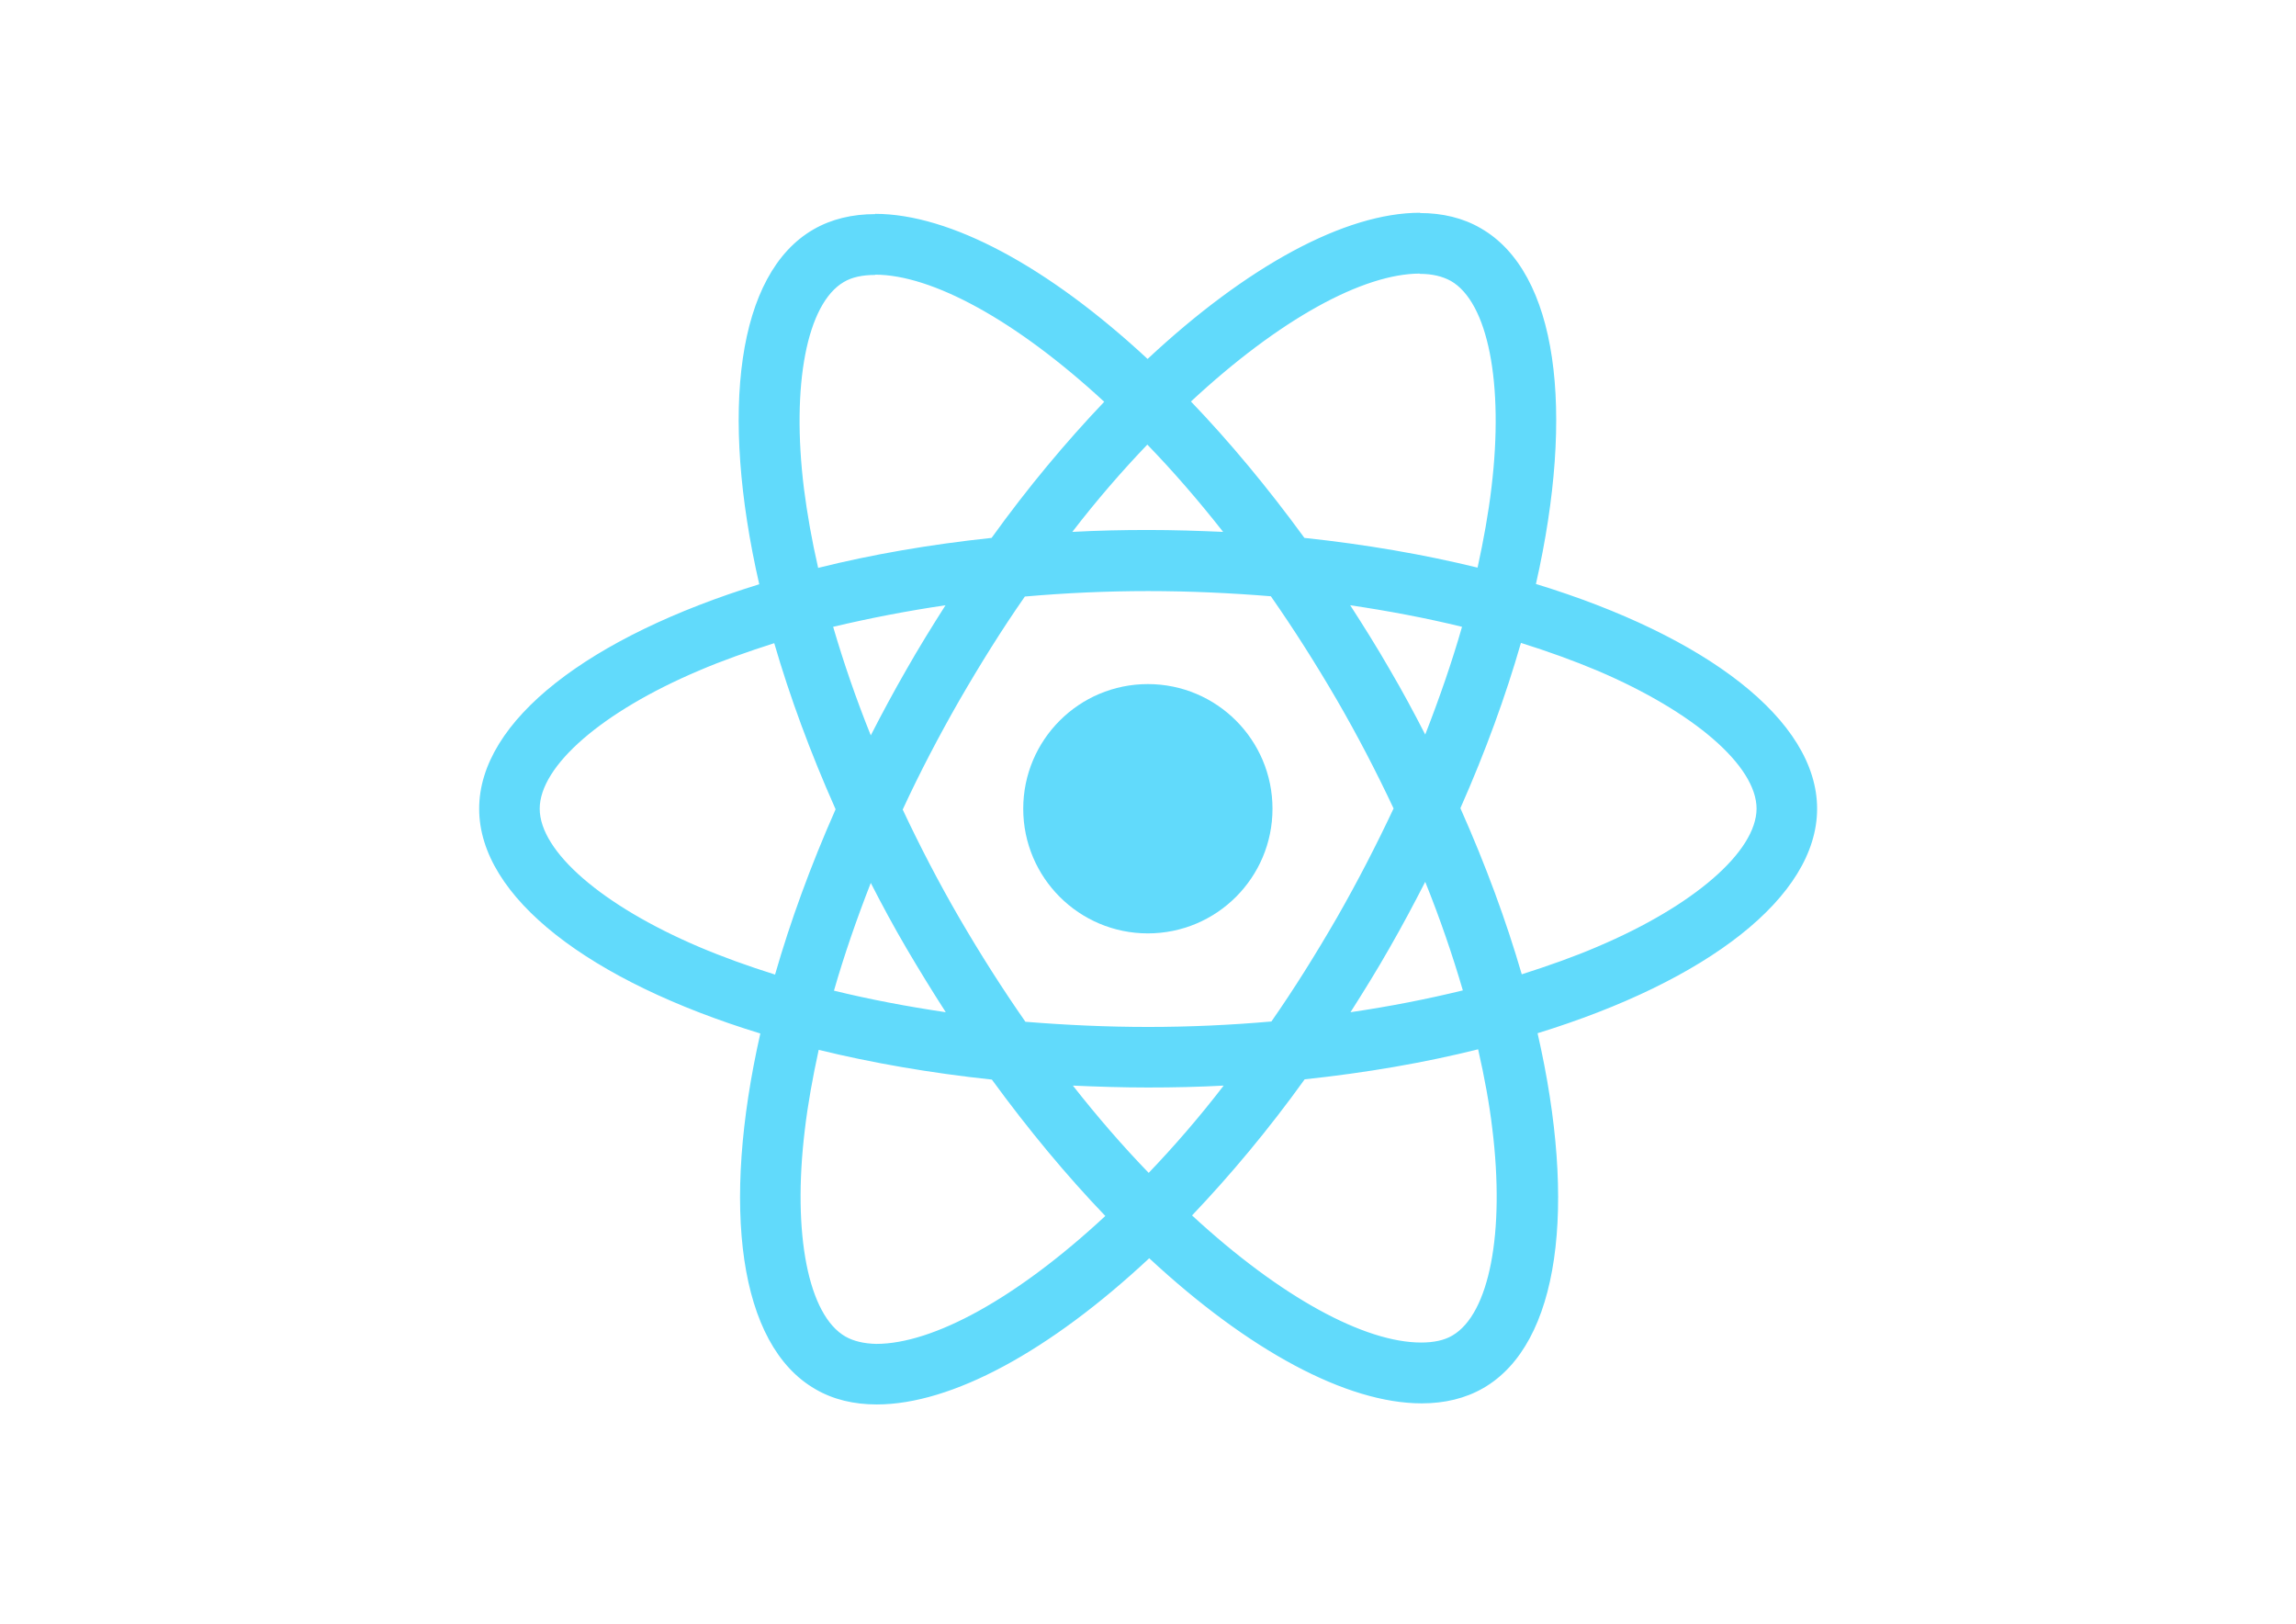
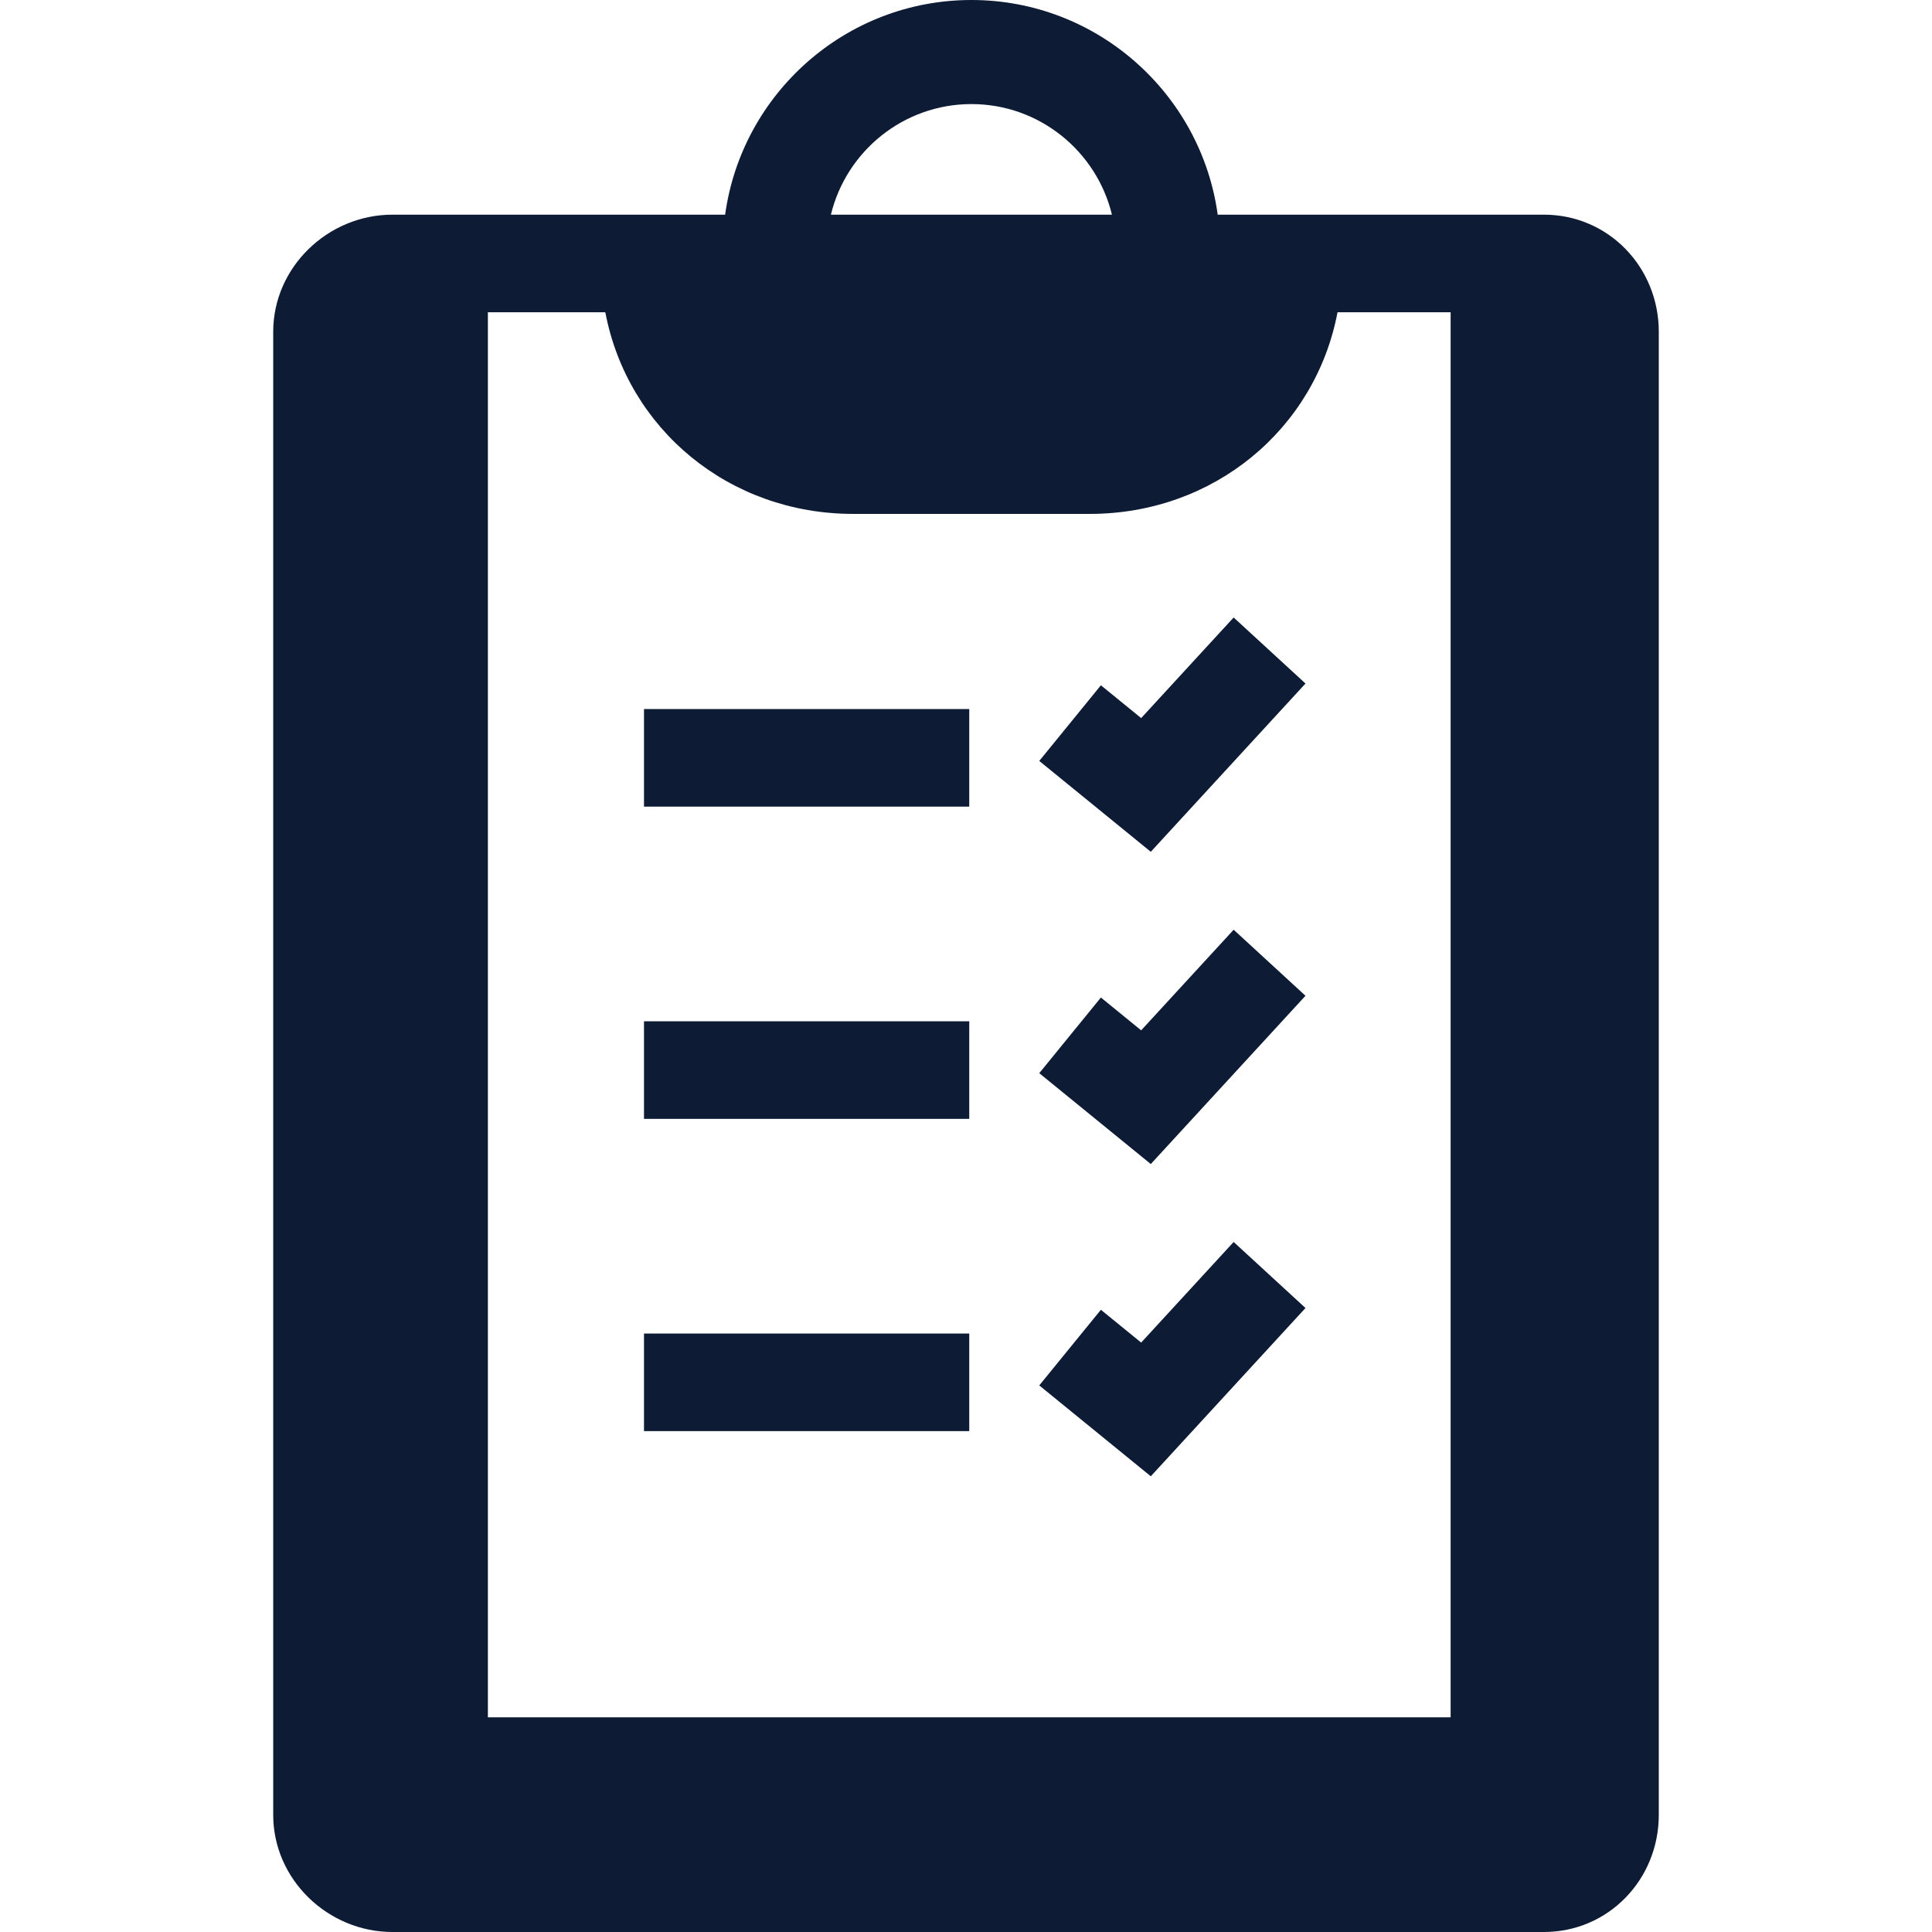
- <svg xmlns="http://www.w3.org/2000/svg" viewBox="0 0 841.9 595.3">
-   <g fill="#61DAFB">
-     <path d="M666.3 296.5c0-32.5-40.7-63.3-103.1-82.4 14.4-63.6 8-114.2-20.2-130.4-6.5-3.8-14.1-5.6-22.4-5.6v22.3c4.6 0 8.3.9 11.4 2.6 13.6 7.8 19.5 37.5 14.9 75.7-1.1 9.4-2.9 19.3-5.1 29.4-19.6-4.8-41-8.5-63.5-10.9-13.5-18.5-27.5-35.3-41.6-50 32.6-30.3 63.2-46.9 84-46.9V78c-27.5 0-63.5 19.6-99.9 53.6-36.4-33.8-72.4-53.2-99.9-53.2v22.3c20.7 0 51.4 16.5 84 46.6-14 14.7-28 31.4-41.3 49.9-22.6 2.4-44 6.1-63.6 11-2.3-10-4-19.7-5.2-29-4.7-38.2 1.1-67.9 14.6-75.8 3-1.8 6.9-2.6 11.5-2.6V78.5c-8.4 0-16 1.8-22.6 5.6-28.1 16.2-34.4 66.7-19.9 130.1-62.2 19.2-102.7 49.9-102.7 82.3 0 32.5 40.7 63.3 103.1 82.4-14.4 63.6-8 114.2 20.2 130.4 6.5 3.8 14.1 5.6 22.5 5.6 27.5 0 63.5-19.6 99.9-53.6 36.4 33.8 72.4 53.2 99.9 53.2 8.4 0 16-1.8 22.6-5.6 28.1-16.2 34.4-66.7 19.9-130.1 62-19.1 102.5-49.9 102.5-82.3zm-130.2-66.7c-3.7 12.9-8.3 26.2-13.5 39.5-4.1-8-8.4-16-13.1-24-4.6-8-9.5-15.8-14.4-23.4 14.2 2.1 27.9 4.7 41 7.9zm-45.8 106.5c-7.8 13.5-15.8 26.3-24.1 38.2-14.9 1.3-30 2-45.2 2-15.1 0-30.2-.7-45-1.9-8.3-11.9-16.4-24.6-24.2-38-7.6-13.1-14.5-26.4-20.8-39.8 6.2-13.4 13.2-26.8 20.7-39.9 7.8-13.5 15.8-26.3 24.1-38.2 14.9-1.3 30-2 45.2-2 15.1 0 30.2.7 45 1.9 8.3 11.9 16.4 24.6 24.2 38 7.6 13.1 14.5 26.4 20.8 39.8-6.3 13.4-13.2 26.8-20.7 39.9zm32.3-13c5.4 13.4 10 26.8 13.8 39.8-13.1 3.2-26.9 5.9-41.2 8 4.9-7.7 9.8-15.6 14.4-23.7 4.6-8 8.9-16.1 13-24.1zM421.2 430c-9.3-9.6-18.6-20.3-27.8-32 9 .4 18.2.7 27.5.7 9.4 0 18.7-.2 27.8-.7-9 11.7-18.3 22.4-27.5 32zm-74.4-58.9c-14.2-2.1-27.9-4.7-41-7.9 3.7-12.9 8.3-26.2 13.5-39.5 4.1 8 8.4 16 13.1 24 4.7 8 9.5 15.8 14.4 23.4zM420.7 163c9.3 9.6 18.6 20.3 27.8 32-9-.4-18.2-.7-27.5-.7-9.4 0-18.7.2-27.8.7 9-11.7 18.3-22.4 27.5-32zm-74 58.9c-4.9 7.7-9.8 15.6-14.4 23.7-4.6 8-8.9 16-13 24-5.4-13.4-10-26.8-13.8-39.8 13.1-3.1 26.9-5.8 41.2-7.9zm-90.5 125.2c-35.4-15.1-58.3-34.9-58.3-50.6 0-15.7 22.9-35.6 58.3-50.6 8.6-3.7 18-7 27.7-10.1 5.7 19.6 13.2 40 22.5 60.9-9.2 20.8-16.6 41.1-22.2 60.6-9.9-3.1-19.3-6.5-28-10.2zM310 490c-13.6-7.8-19.5-37.5-14.9-75.7 1.1-9.4 2.9-19.3 5.1-29.4 19.6 4.8 41 8.5 63.5 10.9 13.5 18.5 27.5 35.3 41.6 50-32.6 30.3-63.2 46.9-84 46.9-4.5-.1-8.3-1-11.3-2.7zm237.2-76.2c4.7 38.2-1.1 67.9-14.6 75.8-3 1.8-6.9 2.6-11.5 2.6-20.7 0-51.4-16.5-84-46.6 14-14.7 28-31.4 41.3-49.9 22.6-2.4 44-6.1 63.6-11 2.3 10.1 4.1 19.8 5.2 29.1zm38.5-66.7c-8.6 3.7-18 7-27.7 10.1-5.7-19.6-13.2-40-22.5-60.9 9.2-20.8 16.6-41.1 22.2-60.6 9.9 3.1 19.3 6.5 28.1 10.2 35.4 15.1 58.3 34.9 58.3 50.6-.1 15.7-23 35.6-58.4 50.6zM320.8 78.4z" />
-     <circle cx="420.9" cy="296.5" r="45.7" />
-     <path d="M520.5 78.1z" />
+ <svg xmlns="http://www.w3.org/2000/svg" fill="#0d1b35" version="1.1" id="Capa_1" viewBox="0 0 297 297" xml:space="preserve">
+   <g>
+     <path d="M237.333,33h-50.14c-2.558-18.613-18.556-33-37.86-33s-35.303,14.387-37.86,33h-51.14C50.408,33,42,41.075,42,51v228   c0,9.925,8.408,18,18.333,18h177c9.925,0,17.667-8.075,17.667-18V51C255,41.075,247.258,33,237.333,33z M93.052,48   c3.432,18.033,19.084,31,38.092,31h36.379c19.008,0,34.66-12.967,38.092-31H223v216H75V48H93.052z M149.333,16   c10.456,0,19.242,7.259,21.601,17h-43.201C130.091,23.259,138.877,16,149.333,16z" />
+     <rect x="99" y="109" width="50" height="15" />
+     <polygon points="200.689,105.076 189.645,94.924 175.427,110.39 169.237,105.347 159.763,116.976 176.907,130.944  " />
+     <rect x="99" y="157" width="50" height="15" />
+     <polygon points="200.689,153.076 189.645,142.924 175.427,158.39 169.237,153.347 159.763,164.976 176.907,178.944  " />
+     <rect x="99" y="205" width="50" height="15" />
+     <polygon points="200.689,201.076 189.645,190.924 175.427,206.39 169.237,201.347 159.763,212.976 176.907,226.944  " />
  </g>
</svg>
